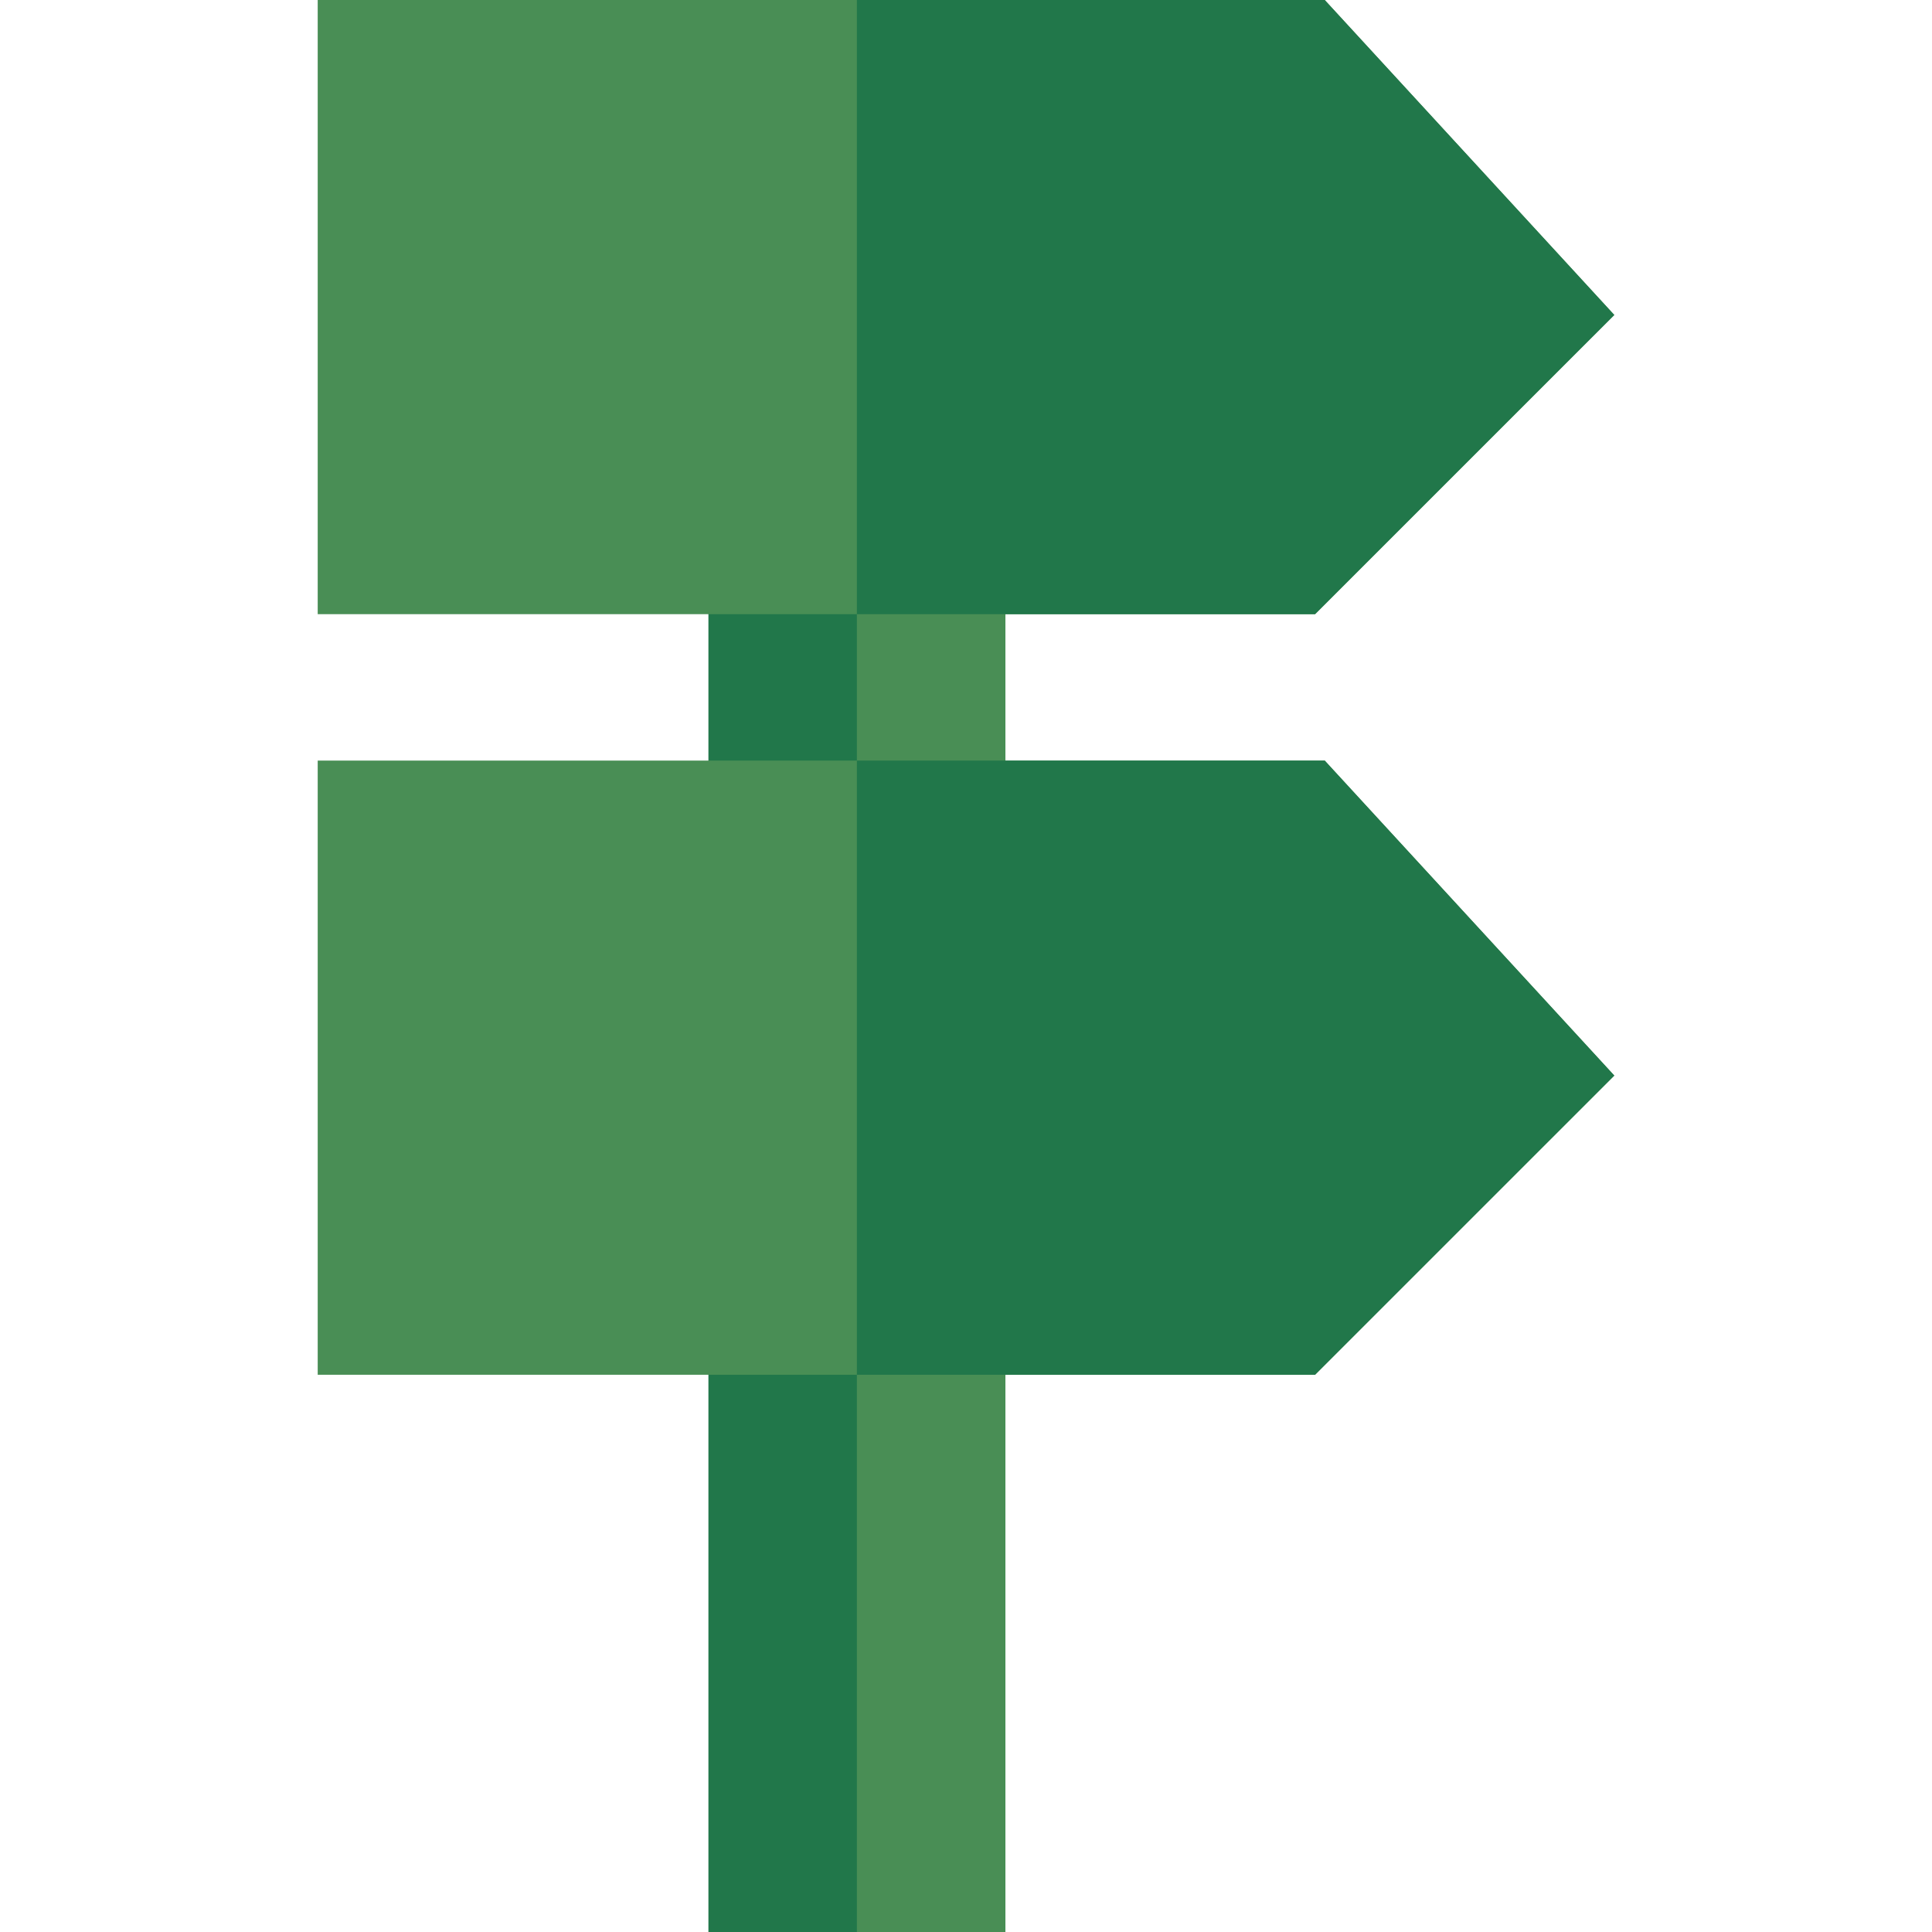
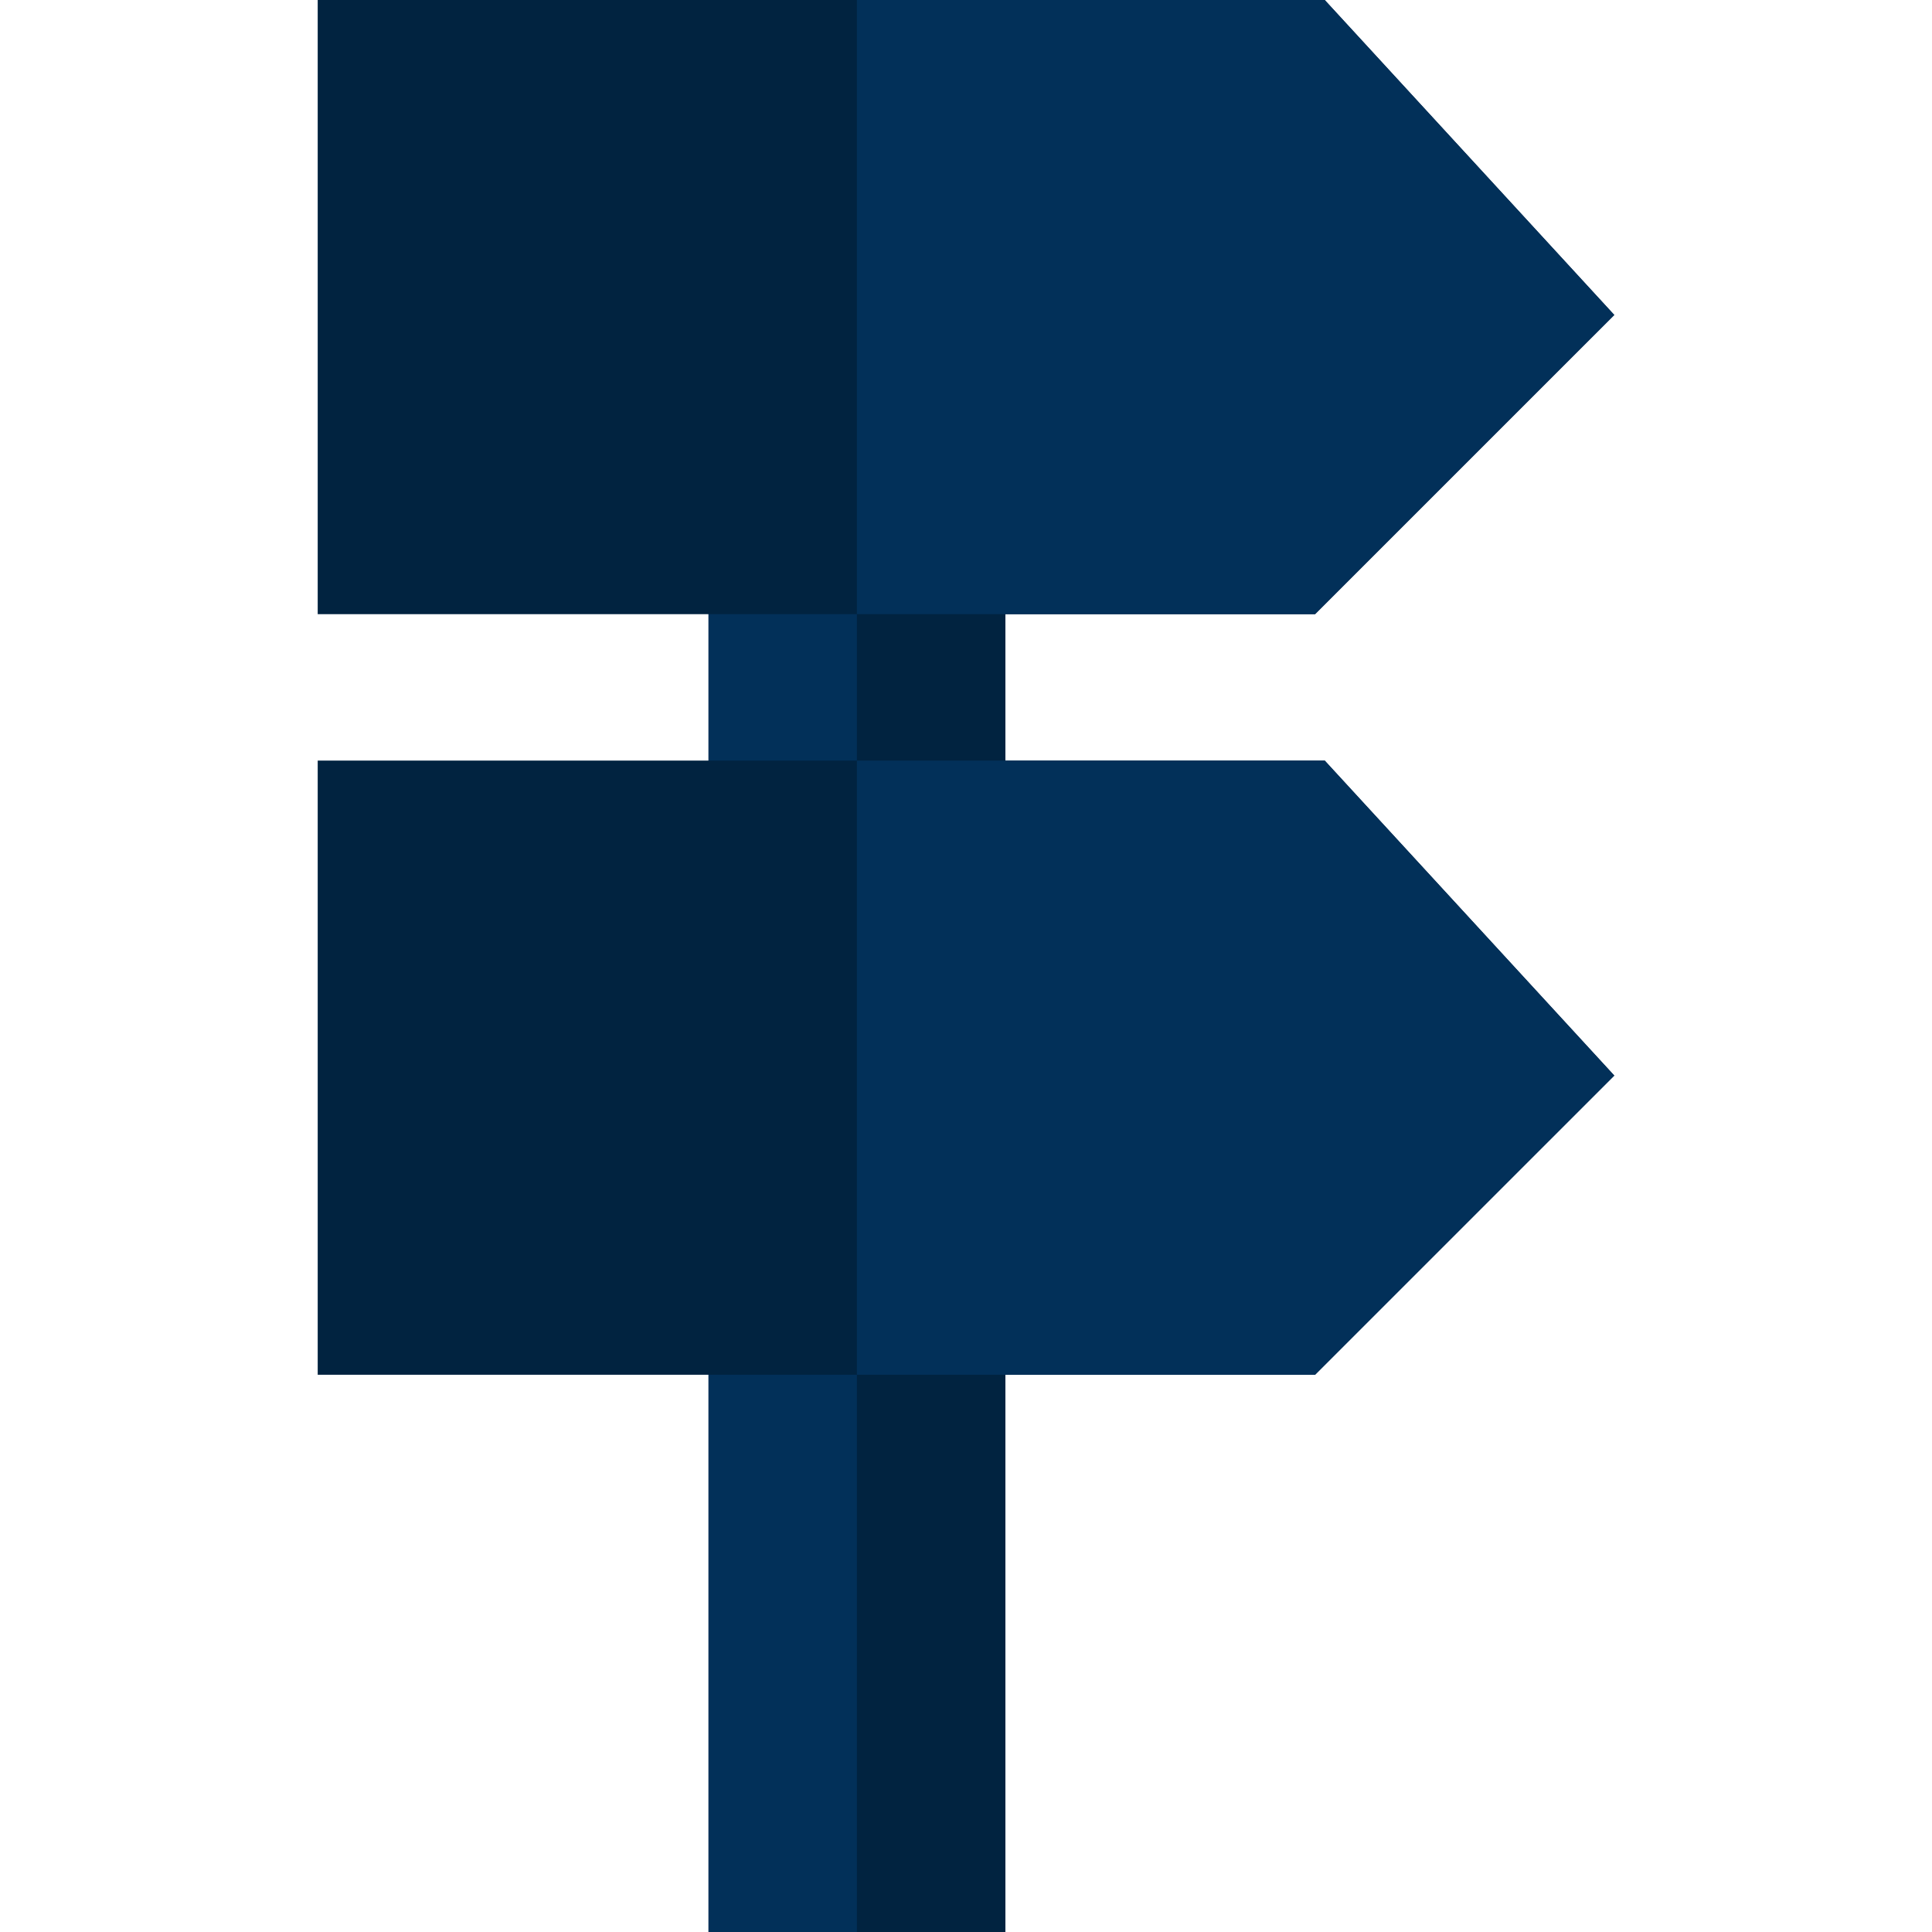
<svg xmlns="http://www.w3.org/2000/svg" version="1.1" id="Layer_1" viewBox="0 0 512 512" xml:space="preserve">
-   <polygon style="fill:#21774a;" points="187.737,146.594 187.737,348.16 187.737,512 266.423,512 266.423,348.16 266.423,146.594 " />
+   <polygon style="fill:#023059;" points="187.737,146.594 187.737,348.16 187.737,512 266.423,512 266.423,348.16 266.423,146.594 " />
  <g>
-     <polygon style="fill:#498e55" points="351.066,201.566 84.194,201.566 84.194,364.328 348.508,364.328 427.802,285.035  " />
-     <polygon style="fill:#498e55" points="351.066,0 84.194,0 84.194,162.762 348.508,162.762 427.802,83.469  " />
+     <polygon style="fill:#012340" points="351.066,201.566 84.194,201.566 84.194,364.328 348.508,364.328 427.802,285.035  " />
+     <polygon style="fill:#012340" points="351.066,0 84.194,0 84.194,162.762 348.508,162.762 427.802,83.469  " />
  </g>
-   <rect x="227.08" y="146.594" style="fill:#498e55;" width="39.343" height="365.406" />
+   <rect x="227.08" y="146.594" style="fill:#012340;" width="39.343" height="365.406" />
  <g>
-     <polygon style="fill:#21774a" points="427.806,285.038 348.505,364.328 227.08,364.328 227.08,201.566 351.07,201.566  " />
-     <polygon style="fill:#21774a" points="427.806,83.472 348.505,162.762 227.08,162.762 227.08,0 351.07,0  " />
+     <polygon style="fill:#023059" points="427.806,285.038 348.505,364.328 227.08,364.328 227.08,201.566 351.07,201.566  " />
+     <polygon style="fill:#023059" points="427.806,83.472 348.505,162.762 227.08,162.762 227.08,0 351.07,0  " />
  </g>
</svg>
